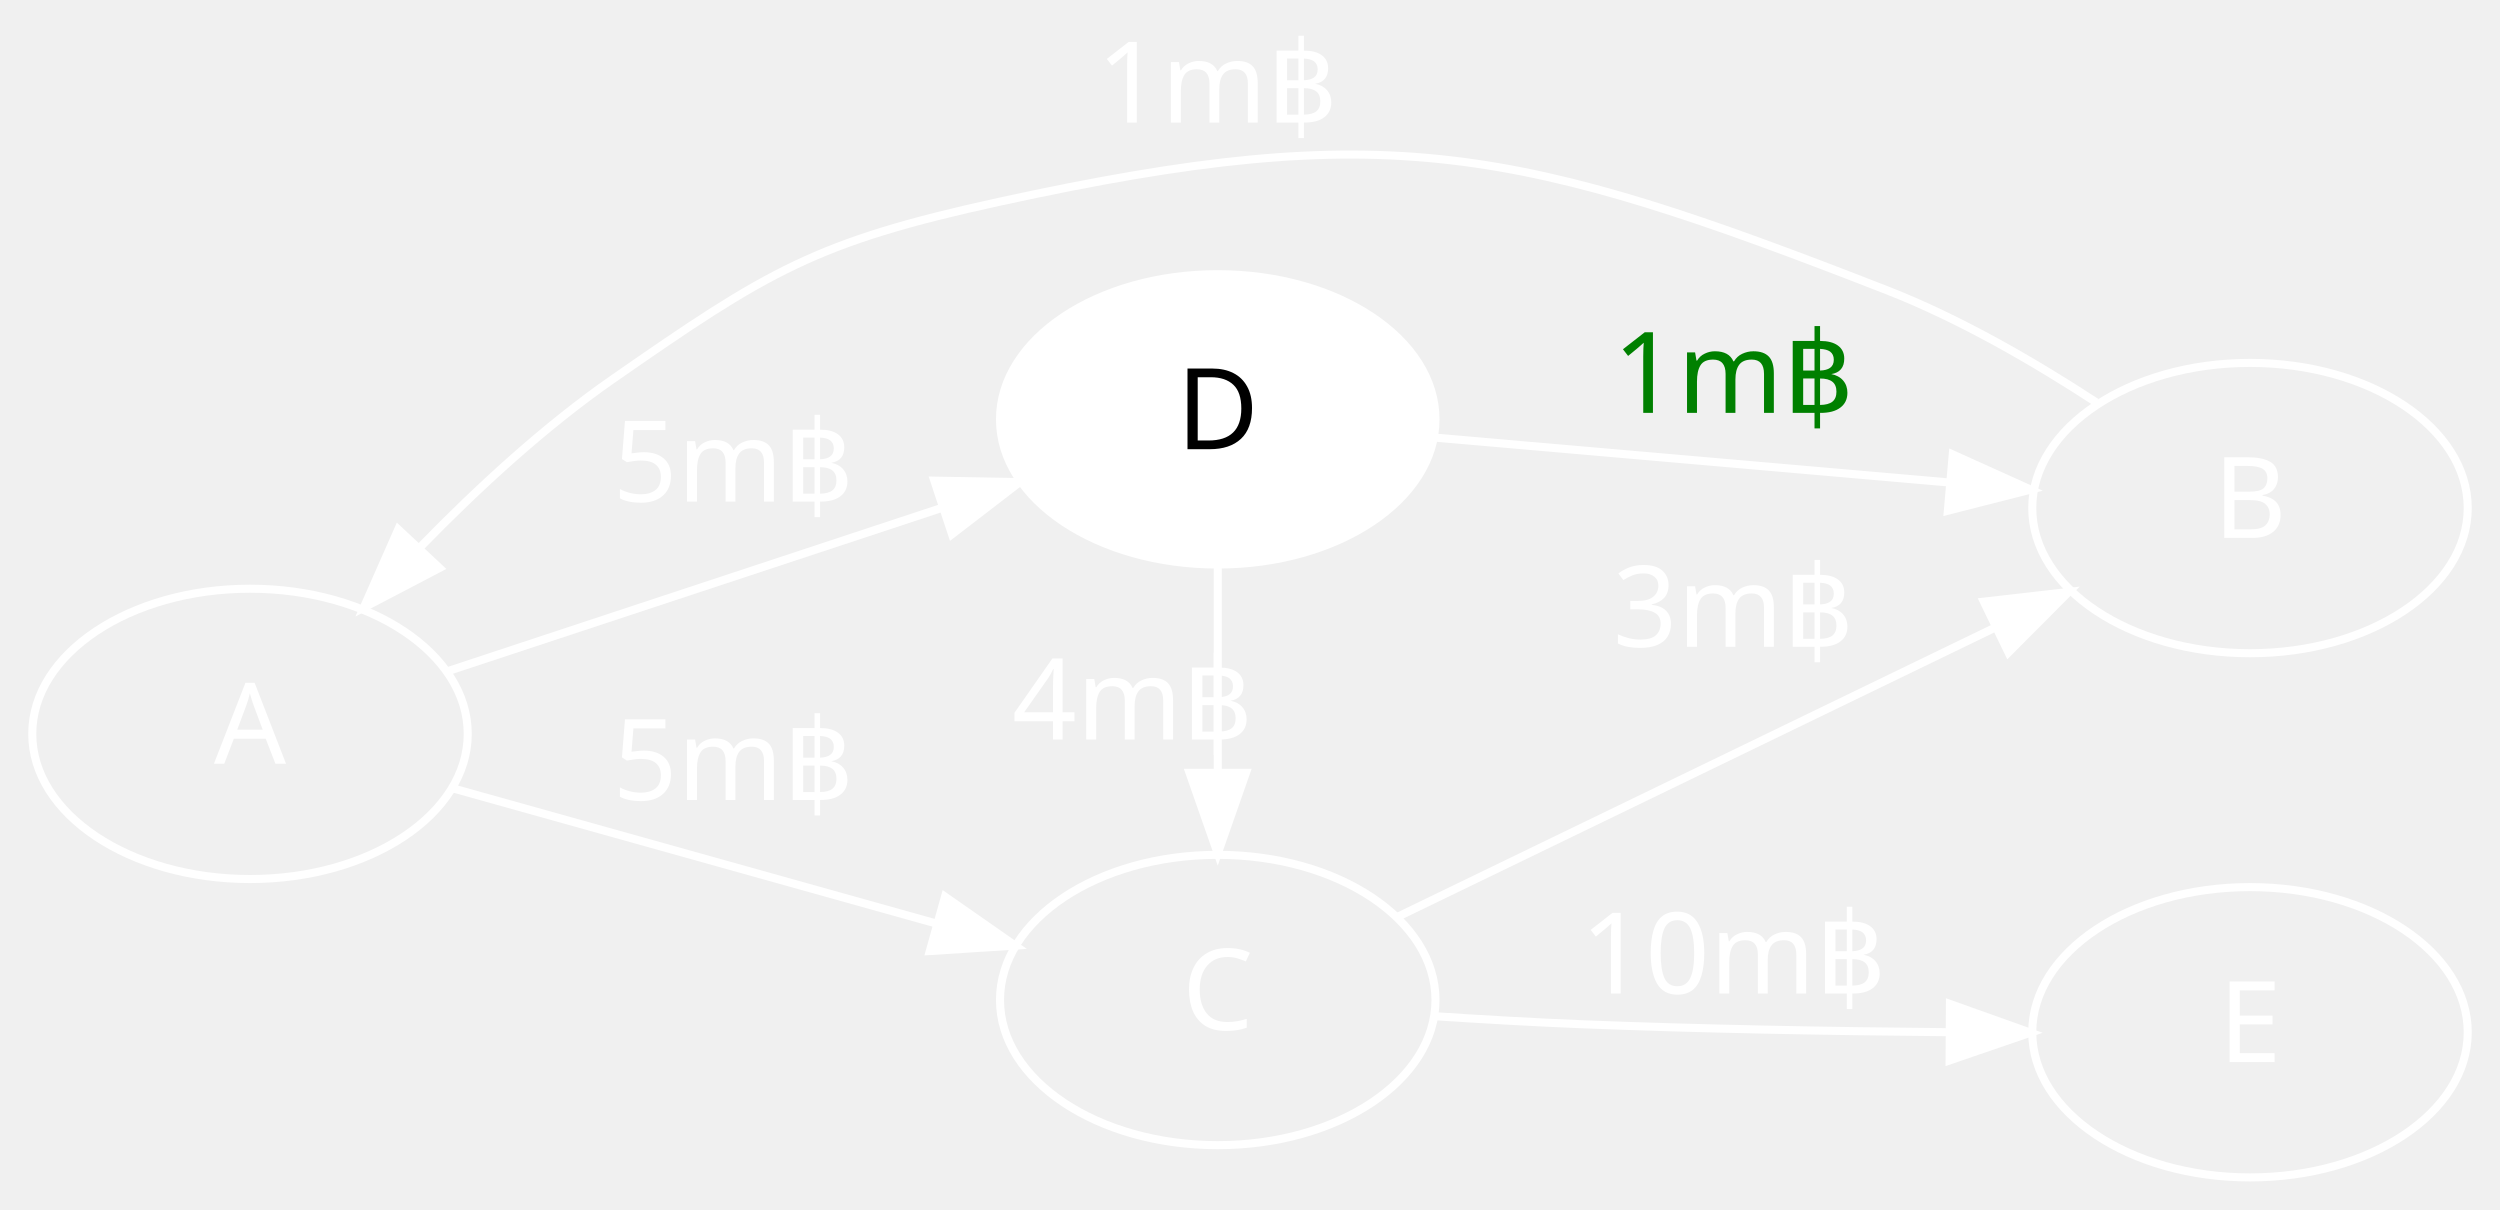
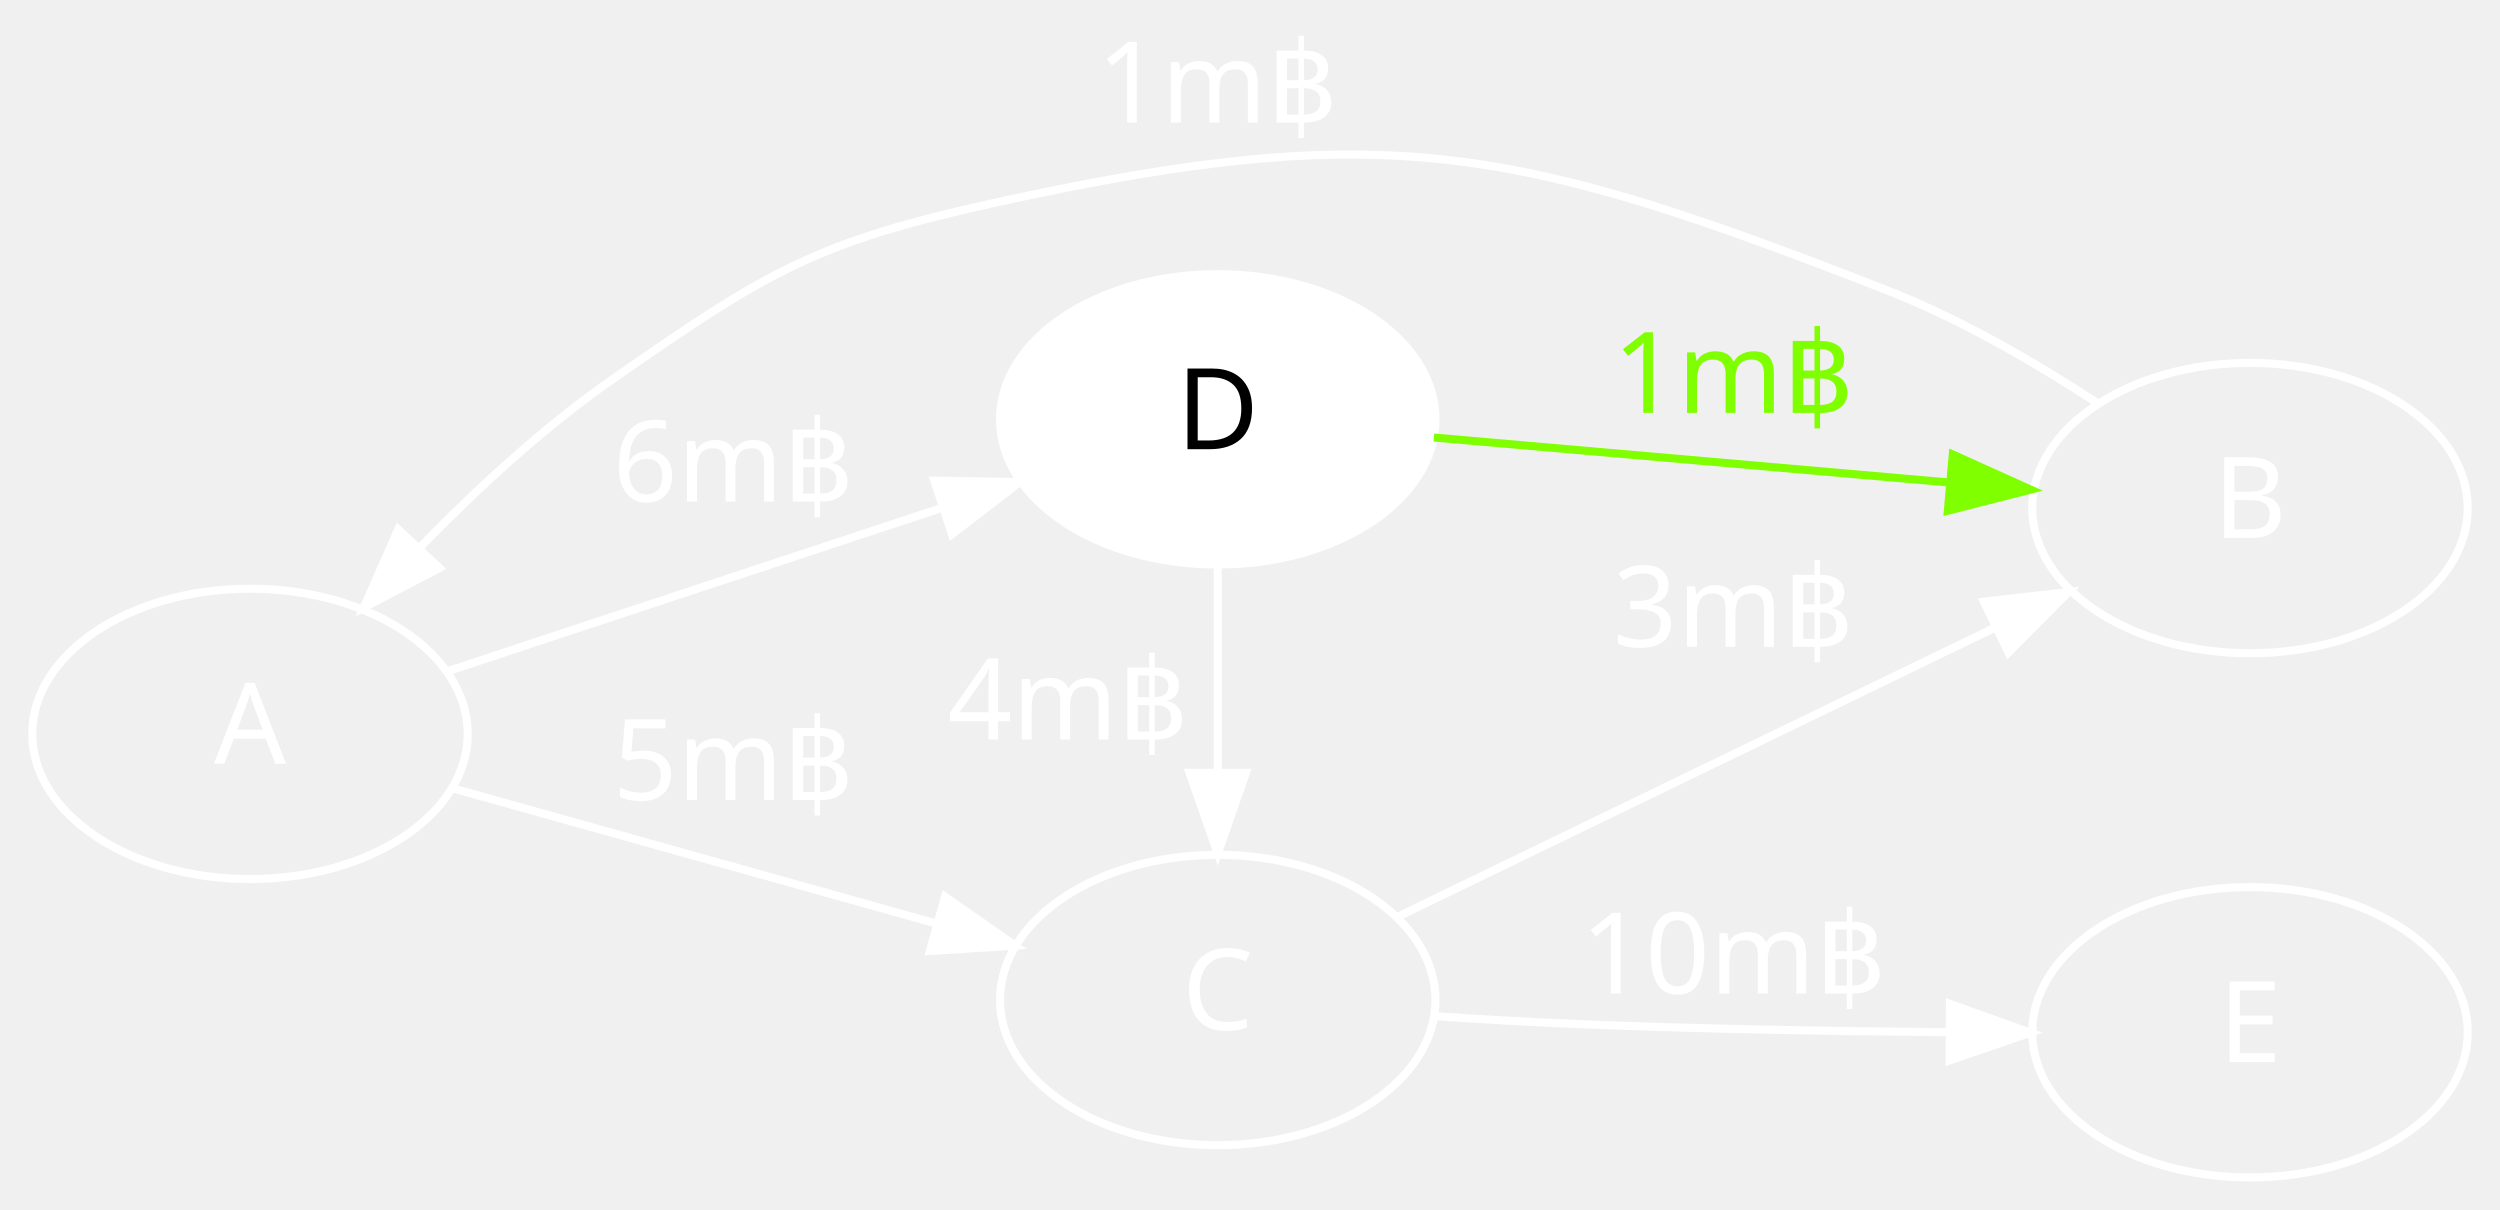
<svg xmlns="http://www.w3.org/2000/svg" width="310pt" height="150pt" viewBox="0.00 0.00 310.00 150.00">
  <g id="graph0" class="graph" transform="scale(1 1) rotate(0) translate(4 146)">
    <g id="node1" class="node">
      <ellipse fill="none" stroke="white" cx="275" cy="-83" rx="27" ry="18" />
      <text text-anchor="middle" x="275" y="-79.3" font-family="ubuntu" font-size="14.00" fill="white">B</text>
    </g>
    <g id="node2" class="node">
      <ellipse fill="none" stroke="white" cx="27" cy="-55" rx="27" ry="18" />
      <text text-anchor="middle" x="27" y="-51.3" font-family="ubuntu" font-size="14.00" fill="white">A</text>
    </g>
    <g id="edge1" class="edge">
      <path fill="none" stroke="white" d="M255.927,-96.109C248.257,-101.125 239.017,-106.48 230,-110 184.231,-127.867 168.003,-131.477 120,-121 97.072,-115.996 91.267,-112.397 72,-99 63.532,-93.112 55.261,-85.497 48.217,-78.261" />
      <polygon fill="white" stroke="white" points="50.492,-75.569 41.105,-70.658 45.38,-80.352 50.492,-75.569" />
      <text text-anchor="middle" x="147" y="-130.8" font-family="ubuntu" font-size="14.00" fill="white">1m฿</text>
    </g>
    <g id="node3" class="node">
      <ellipse fill="none" stroke="white" cx="147" cy="-22" rx="27" ry="18" />
      <text text-anchor="middle" x="147" y="-18.3" font-family="ubuntu" font-size="14.00" fill="white">C</text>
    </g>
    <g id="edge3" class="edge">
      <path fill="none" stroke="white" d="M52.164,-48.242C69.424,-43.415 92.883,-36.855 112.026,-31.501" />
      <polygon fill="white" stroke="white" points="113.181,-34.813 121.869,-28.749 111.295,-28.071 113.181,-34.813" />
      <text text-anchor="middle" x="87" y="-46.8" font-family="ubuntu" font-size="14.00" fill="white">5m฿</text>
    </g>
    <g id="node4" class="node">
      <ellipse fill="white" stroke="white" cx="147" cy="-94" rx="27" ry="18" />
      <text text-anchor="middle" x="147" y="-90.3" font-family="ubuntu" font-size="14.00">D</text>
    </g>
    <g id="edge2" class="edge">
      <path fill="none" stroke="white" d="M51.596,-62.798C69.121,-68.591 93.26,-76.569 112.742,-83.008" />
      <polygon fill="white" stroke="white" points="111.852,-86.4 122.445,-86.215 114.049,-79.754 111.852,-86.4" />
-       <text text-anchor="middle" x="87" y="-83.8" font-family="ubuntu" font-size="14.00" fill="white">5m฿</text>
+       <text text-anchor="middle" x="87" y="-83.8" font-family="ubuntu" font-size="14.00" fill="white">6m฿</text>
    </g>
    <g id="edge4" class="edge">
      <path fill="none" stroke="white" d="M169.374,-32.348C189.648,-42.163 220.331,-57.017 243.235,-68.106" />
      <polygon fill="white" stroke="white" points="241.995,-71.394 252.521,-72.601 245.045,-65.094 241.995,-71.394" />
      <text text-anchor="middle" x="211" y="-65.8" font-family="ubuntu" font-size="14.00" fill="white">3m฿</text>
    </g>
    <g id="node5" class="node">
      <ellipse fill="none" stroke="white" cx="275" cy="-18" rx="27" ry="18" />
      <text text-anchor="middle" x="275" y="-14.3" font-family="ubuntu" font-size="14.00" fill="white">E</text>
    </g>
    <g id="edge5" class="edge">
      <path fill="none" stroke="white" d="M174.045,-19.983C179.946,-19.593 186.186,-19.233 192,-19 206.85,-18.404 223.224,-18.127 237.41,-18.009" />
      <polygon fill="white" stroke="white" points="237.792,-21.507 247.77,-17.947 237.75,-14.507 237.792,-21.507" />
      <text text-anchor="middle" x="211" y="-22.8" font-family="ubuntu" font-size="14.00" fill="white">10m฿</text>
    </g>
    <g id="edge6" class="edge">
-       <path fill="none" stroke="white" d="M173.802,-91.747C192.195,-90.142 217.179,-87.961 237.597,-86.178" />
-       <polygon fill="white" stroke="white" points="238.142,-89.644 247.799,-85.287 237.533,-82.67 238.142,-89.644" />
-       <text text-anchor="middle" x="211" y="-94.8" font-family="ubuntu" font-size="14.00" fill="green">1m฿</text>
+       <path fill="none" stroke="chartreuse" d="M173.802,-91.747C192.195,-90.142 217.179,-87.961 237.597,-86.178" />
+       <polygon fill="chartreuse" stroke="chartreuse" points="238.142,-89.644 247.799,-85.287 237.533,-82.67 238.142,-89.644" />
+       <text text-anchor="middle" x="211" y="-94.8" font-family="ubuntu" font-size="14.00" fill="chartreuse">1m฿</text>
    </g>
    <g id="edge7" class="edge">
      <path fill="none" stroke="white" d="M147,-75.587C147,-67.941 147,-58.892 147,-50.427" />
      <polygon fill="white" stroke="white" points="150.5,-50.169 147,-40.169 143.5,-50.169 150.5,-50.169" />
-       <text text-anchor="middle" x="136.5" y="-54.3" font-family="ubuntu" font-size="14.00" fill="white">4m฿</text>
+       <text text-anchor="middle" x="128.5" y="-54.3" font-family="ubuntu" font-size="14.00" fill="white">4m฿</text>
    </g>
  </g>
</svg>
